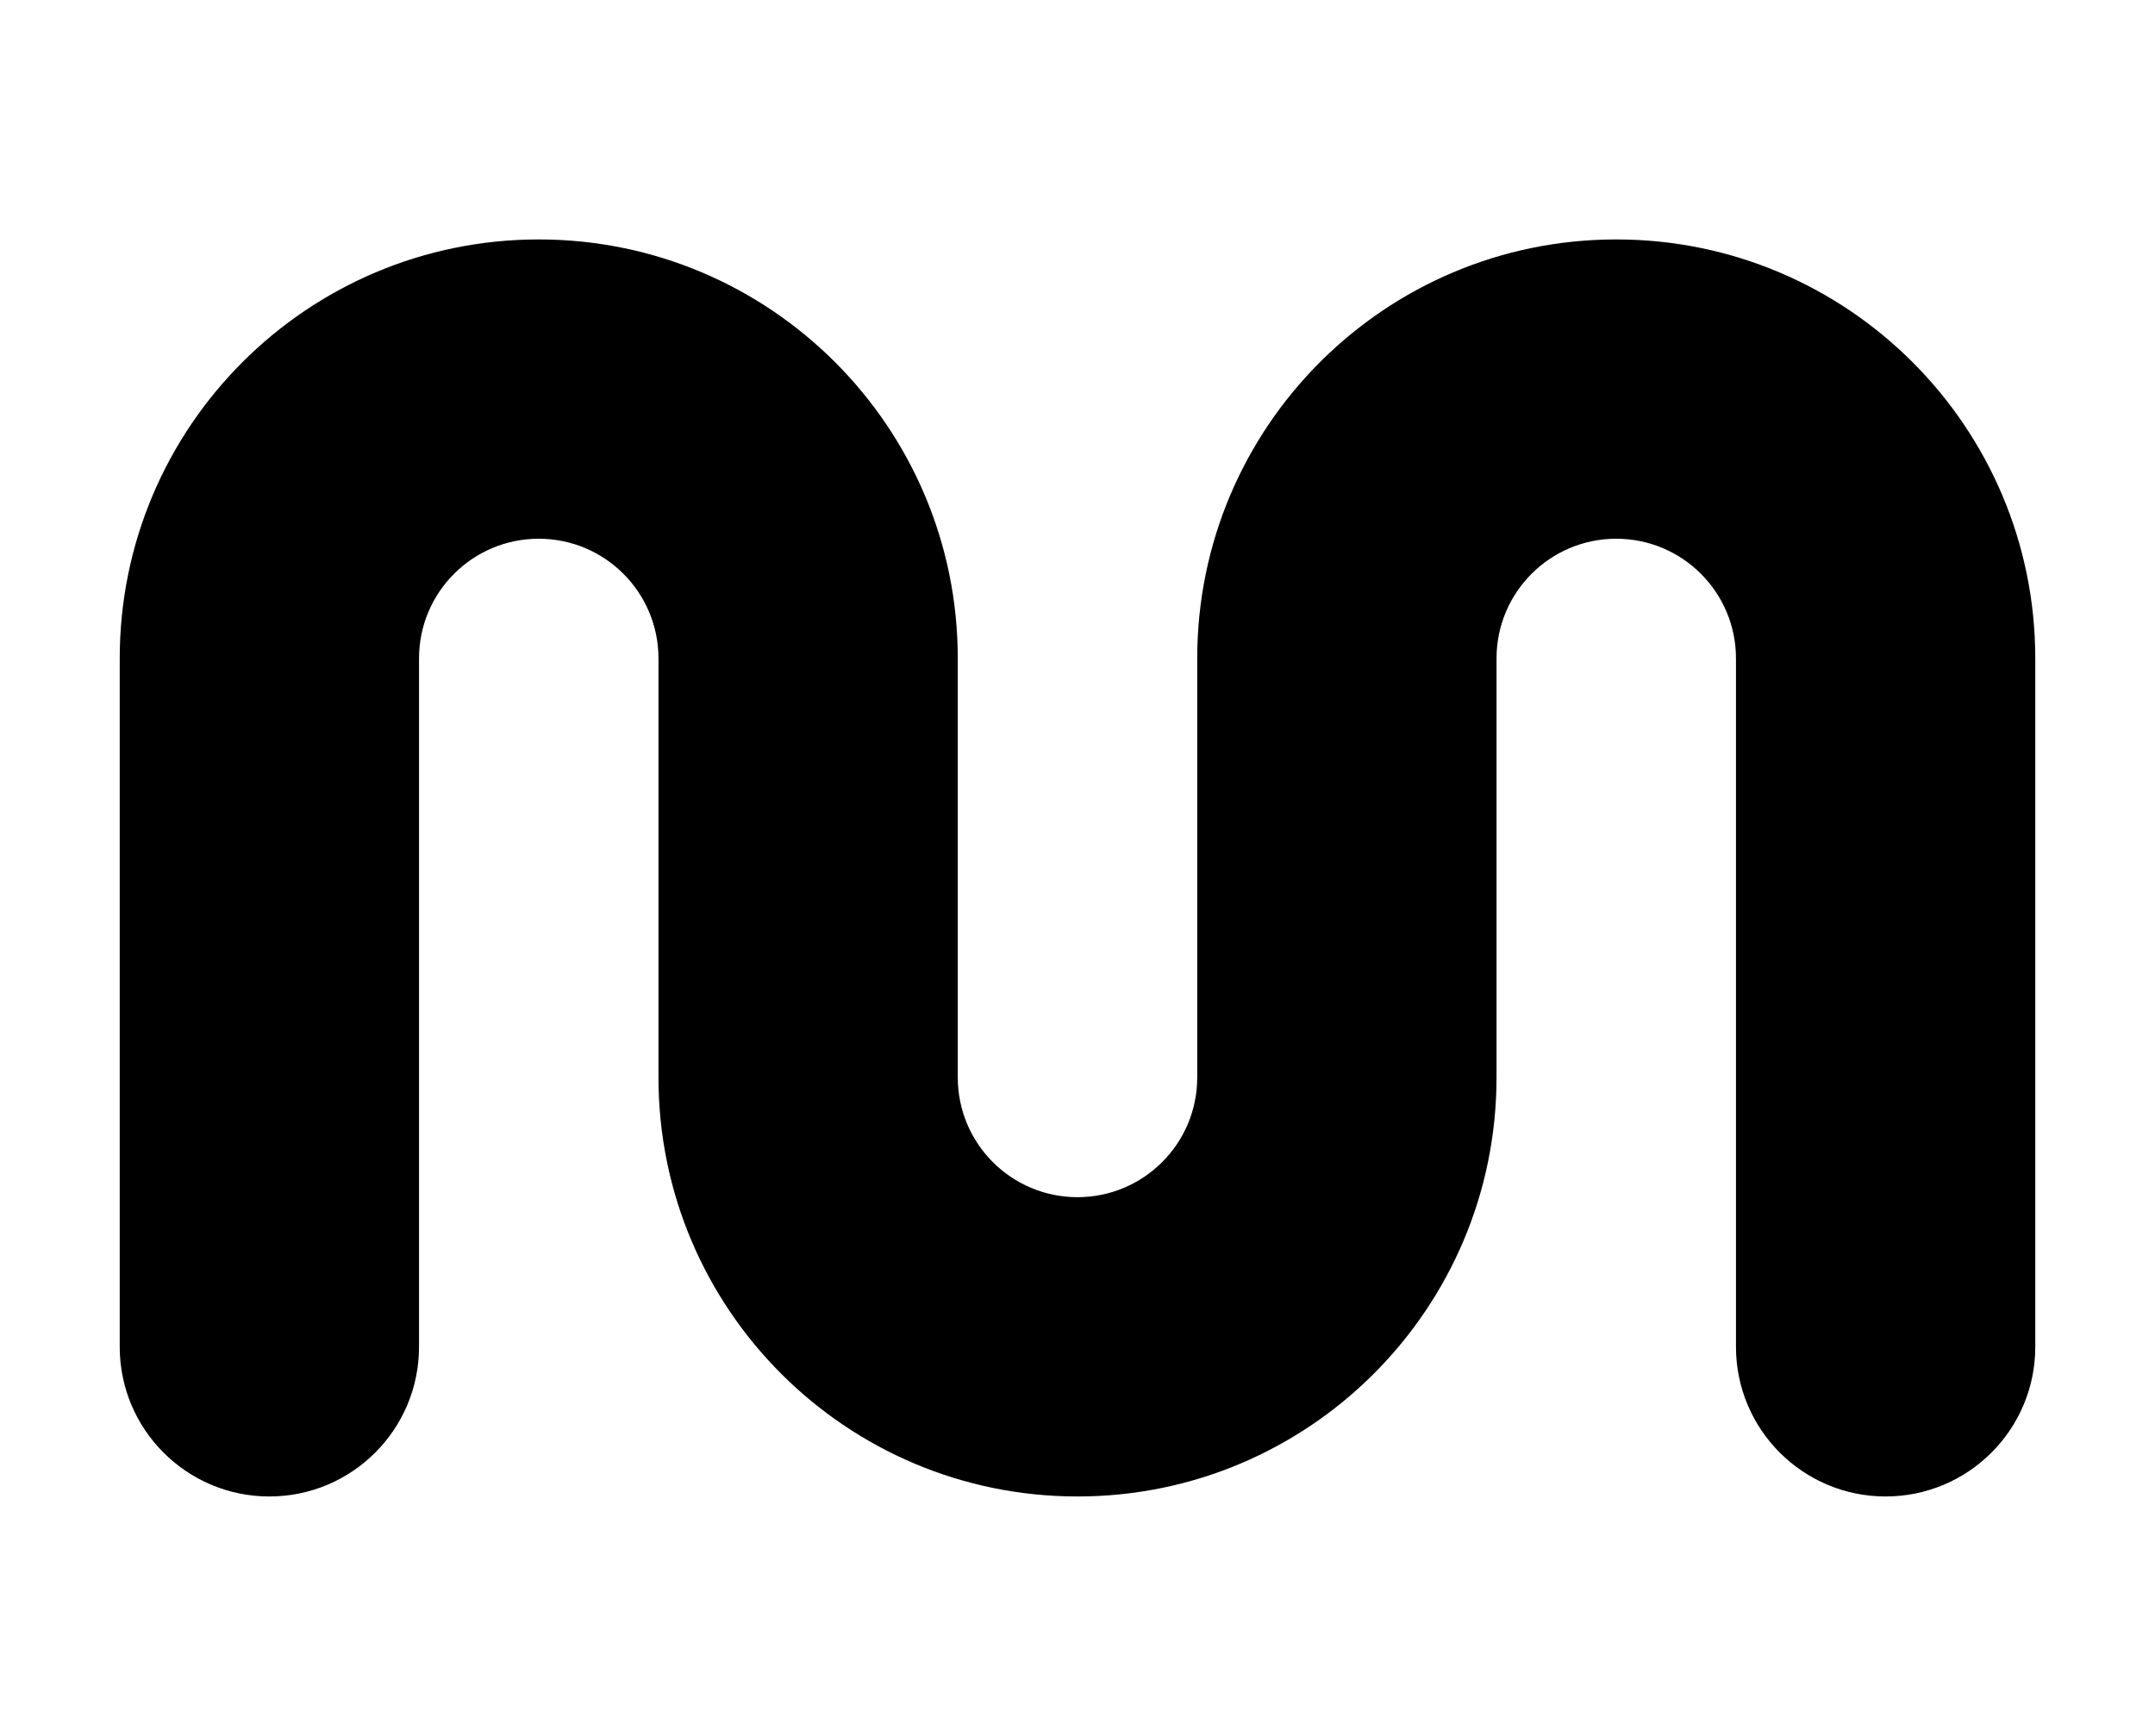
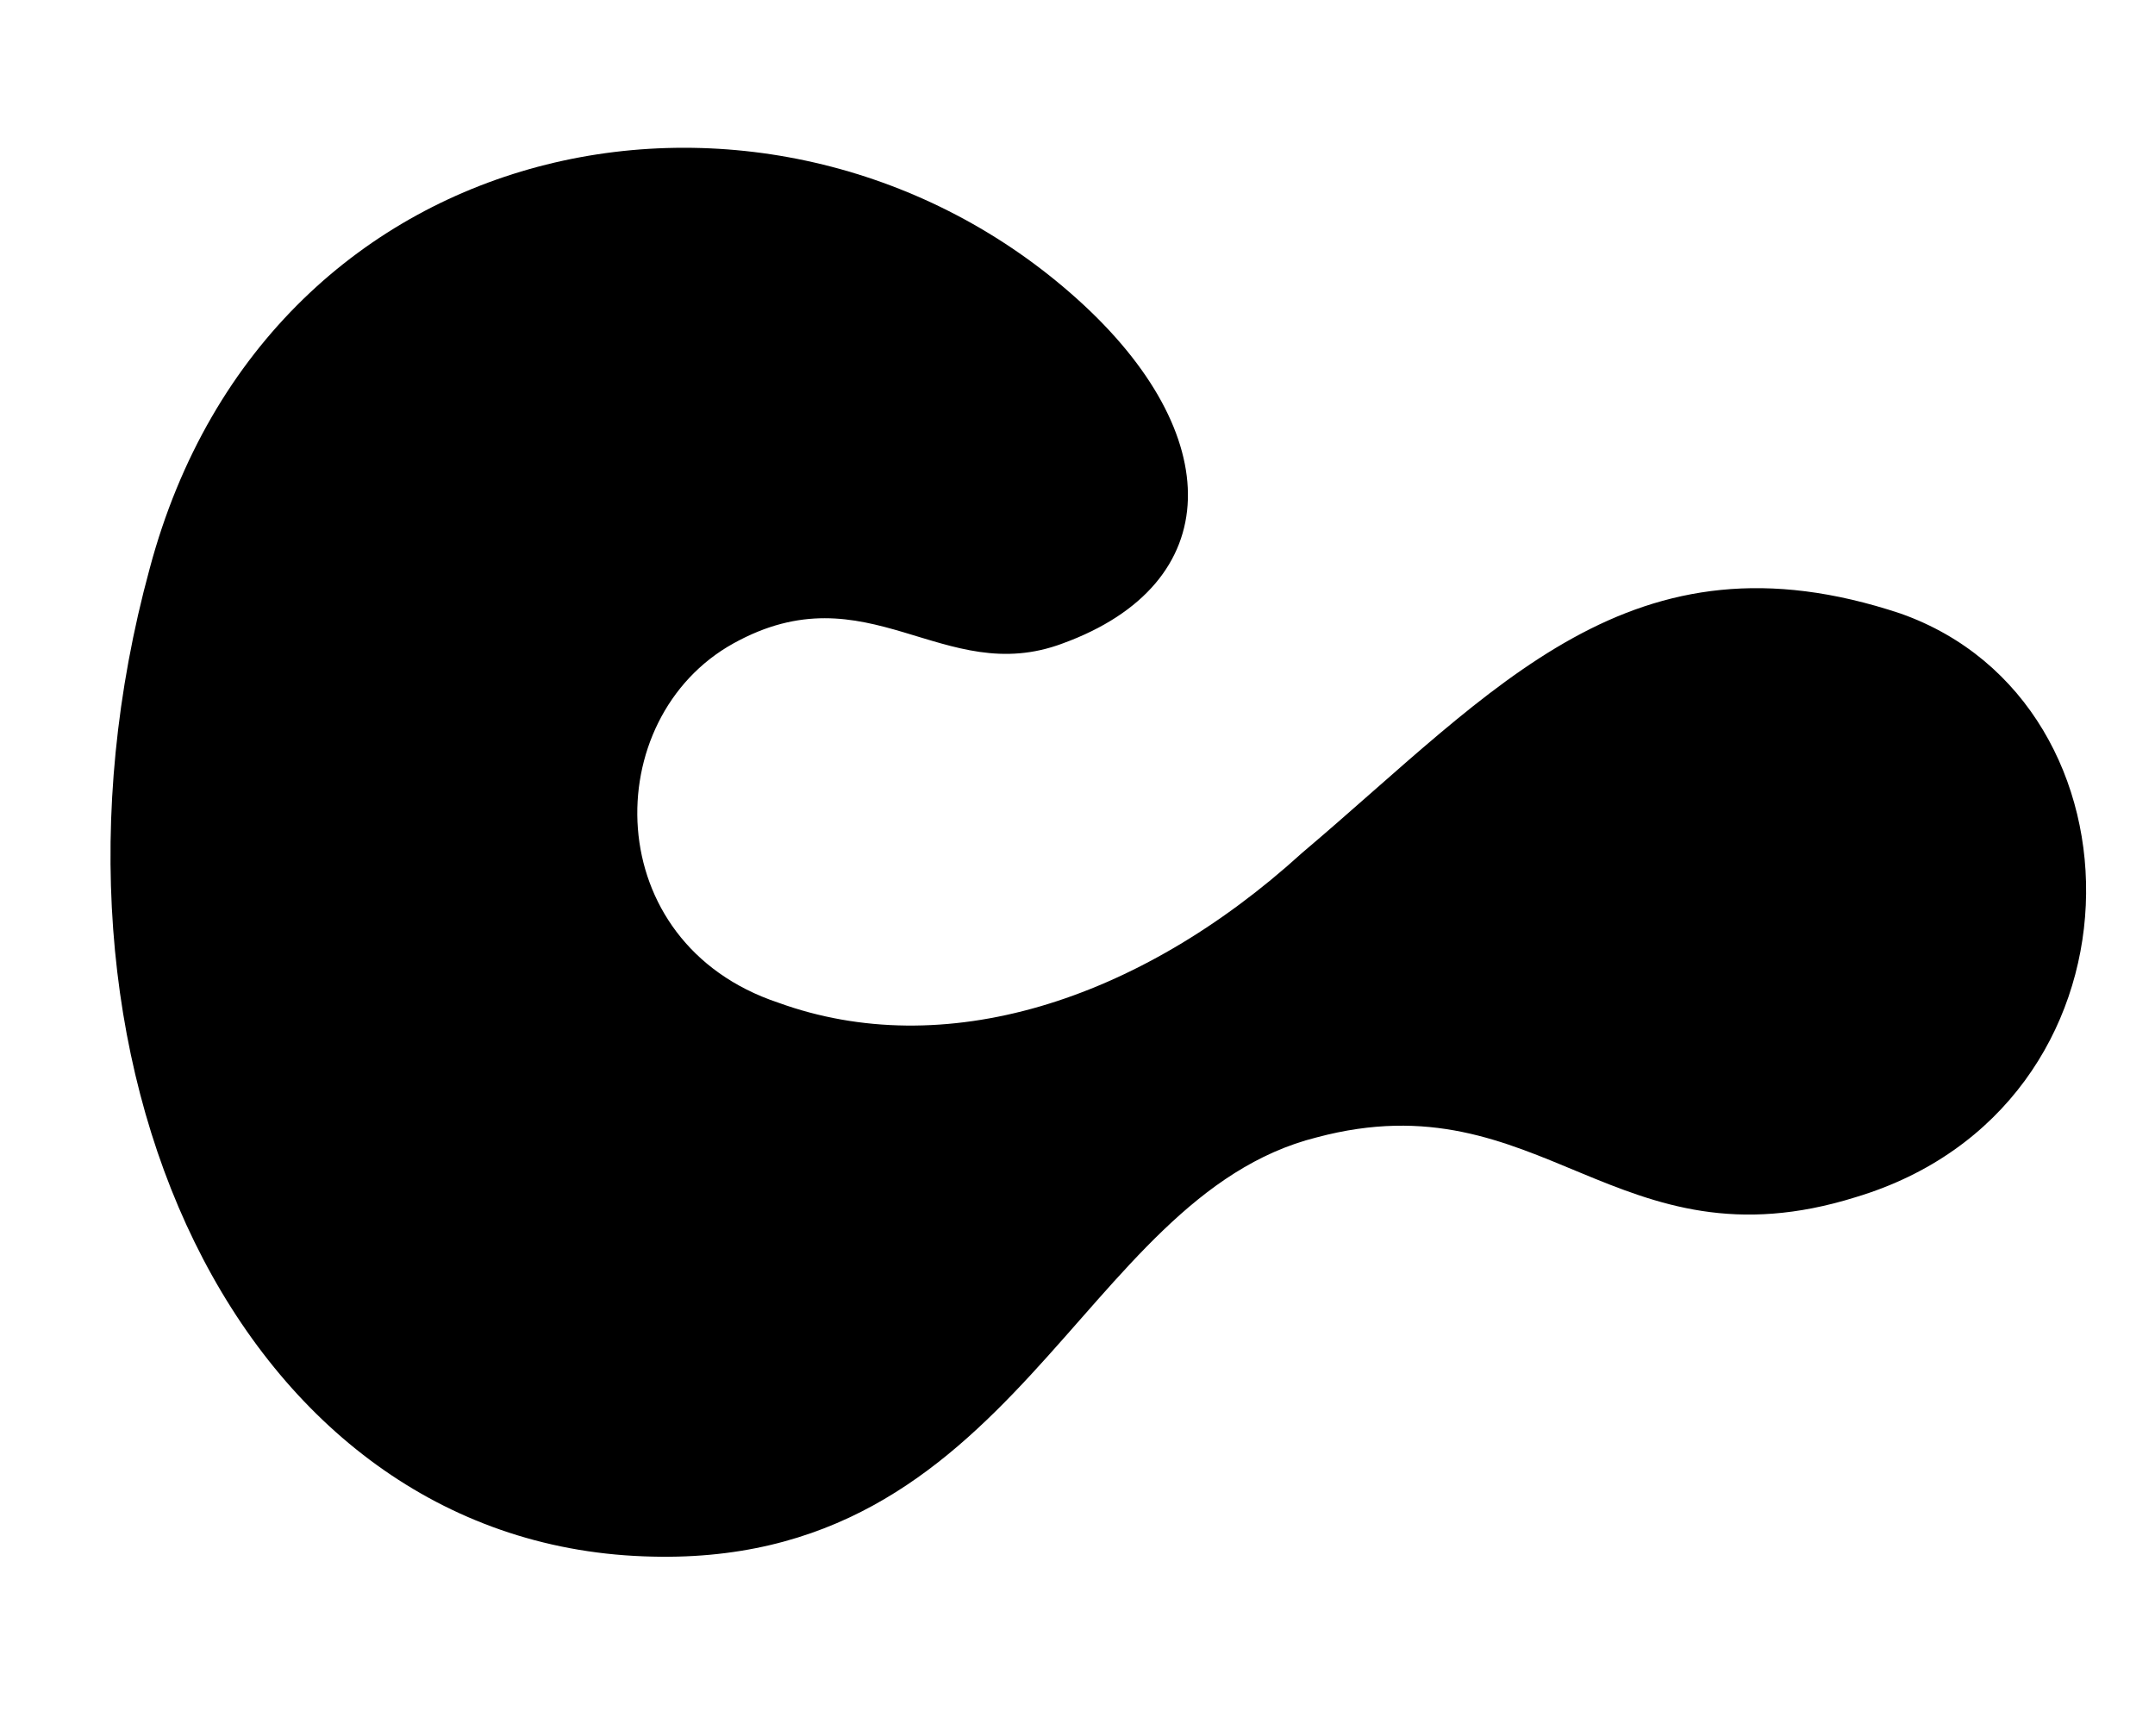
<svg xmlns="http://www.w3.org/2000/svg" width="144" height="116" viewBox="0 0 144 116" role="img" aria-labelledby="title description">
-   <path fill="currentColor" d="M8 90V44a28 28 0 0 1 56 0v28a8 8 0 0 0 16 0V44a28 28 0 0 1 56 0v46a10 10 0 0 1-20 0V44a8 8 0 0 0-16 0v28a28 28 0 0 1-56 0V44a8 8 0 0 0-16 0v46a10 10 0 0 1-20 0Z" />
+   <path fill="currentColor" d="M72 20C52 2 18 8 10 38C1 71 16 103 43 104C68 105 72 80 88 76C103 72 108 85 124 80C144 74 144 47 127 41C109 35 100 46 87 57C76 67 63 71 52 67C40 63 40 48 49 43C58 38 63 46 71 43C82 39 82 29 72 20Z" />
</svg>
